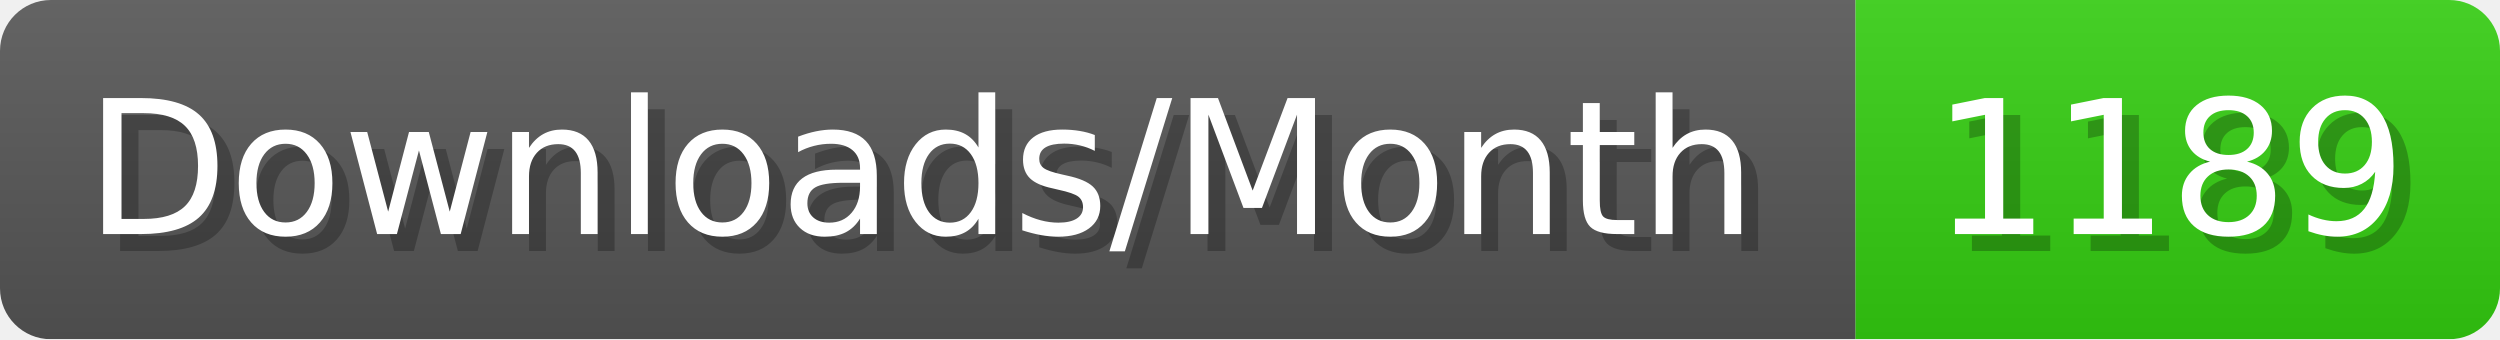
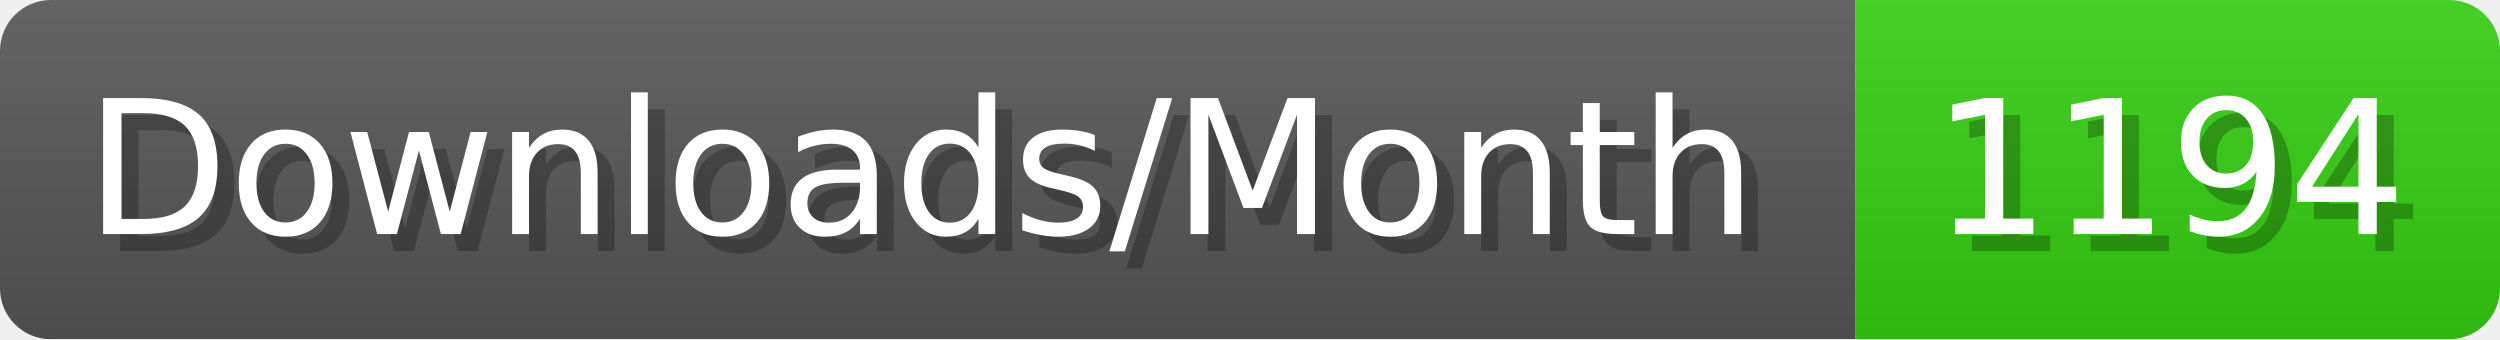
- <svg xmlns="http://www.w3.org/2000/svg" width="147.4" height="20" viewBox="0 0 1474 200" role="img" aria-label="Downloads/Month: 1189">
+ <svg xmlns="http://www.w3.org/2000/svg" width="147.4" height="20" viewBox="0 0 1474 200" role="img" aria-label="Downloads/Month: 1194">
  <linearGradient id="YlXUI" x2="0" y2="100%">
    <stop offset="0" stop-opacity=".1" stop-color="#EEE" />
    <stop offset="1" stop-opacity=".1" />
  </linearGradient>
  <mask id="JHhop">
    <rect width="1474" height="200" rx="30" fill="#FFF" />
  </mask>
  <g mask="url(#JHhop)">
    <rect width="1094" height="200" fill="#555" />
    <rect width="380" height="200" fill="#3C1" x="1094" />
    <rect width="1474" height="200" fill="url(#YlXUI)" />
  </g>
  <g aria-hidden="true" fill="#fff" text-anchor="start" font-family="Verdana,DejaVu Sans,sans-serif" font-size="110">
    <text x="60" y="148" textLength="994" fill="#000" opacity="0.25">Downloads/Month</text>
    <text x="50" y="138" textLength="994">Downloads/Month</text>
-     <text x="1149" y="148" textLength="280" fill="#000" opacity="0.25">1189</text>
-     <text x="1139" y="138" textLength="280">1189</text>
+     <text x="1149" y="148" textLength="280" fill="#000" opacity="0.25">1194</text>
+     <text x="1139" y="138" textLength="280">1194</text>
  </g>
</svg>
